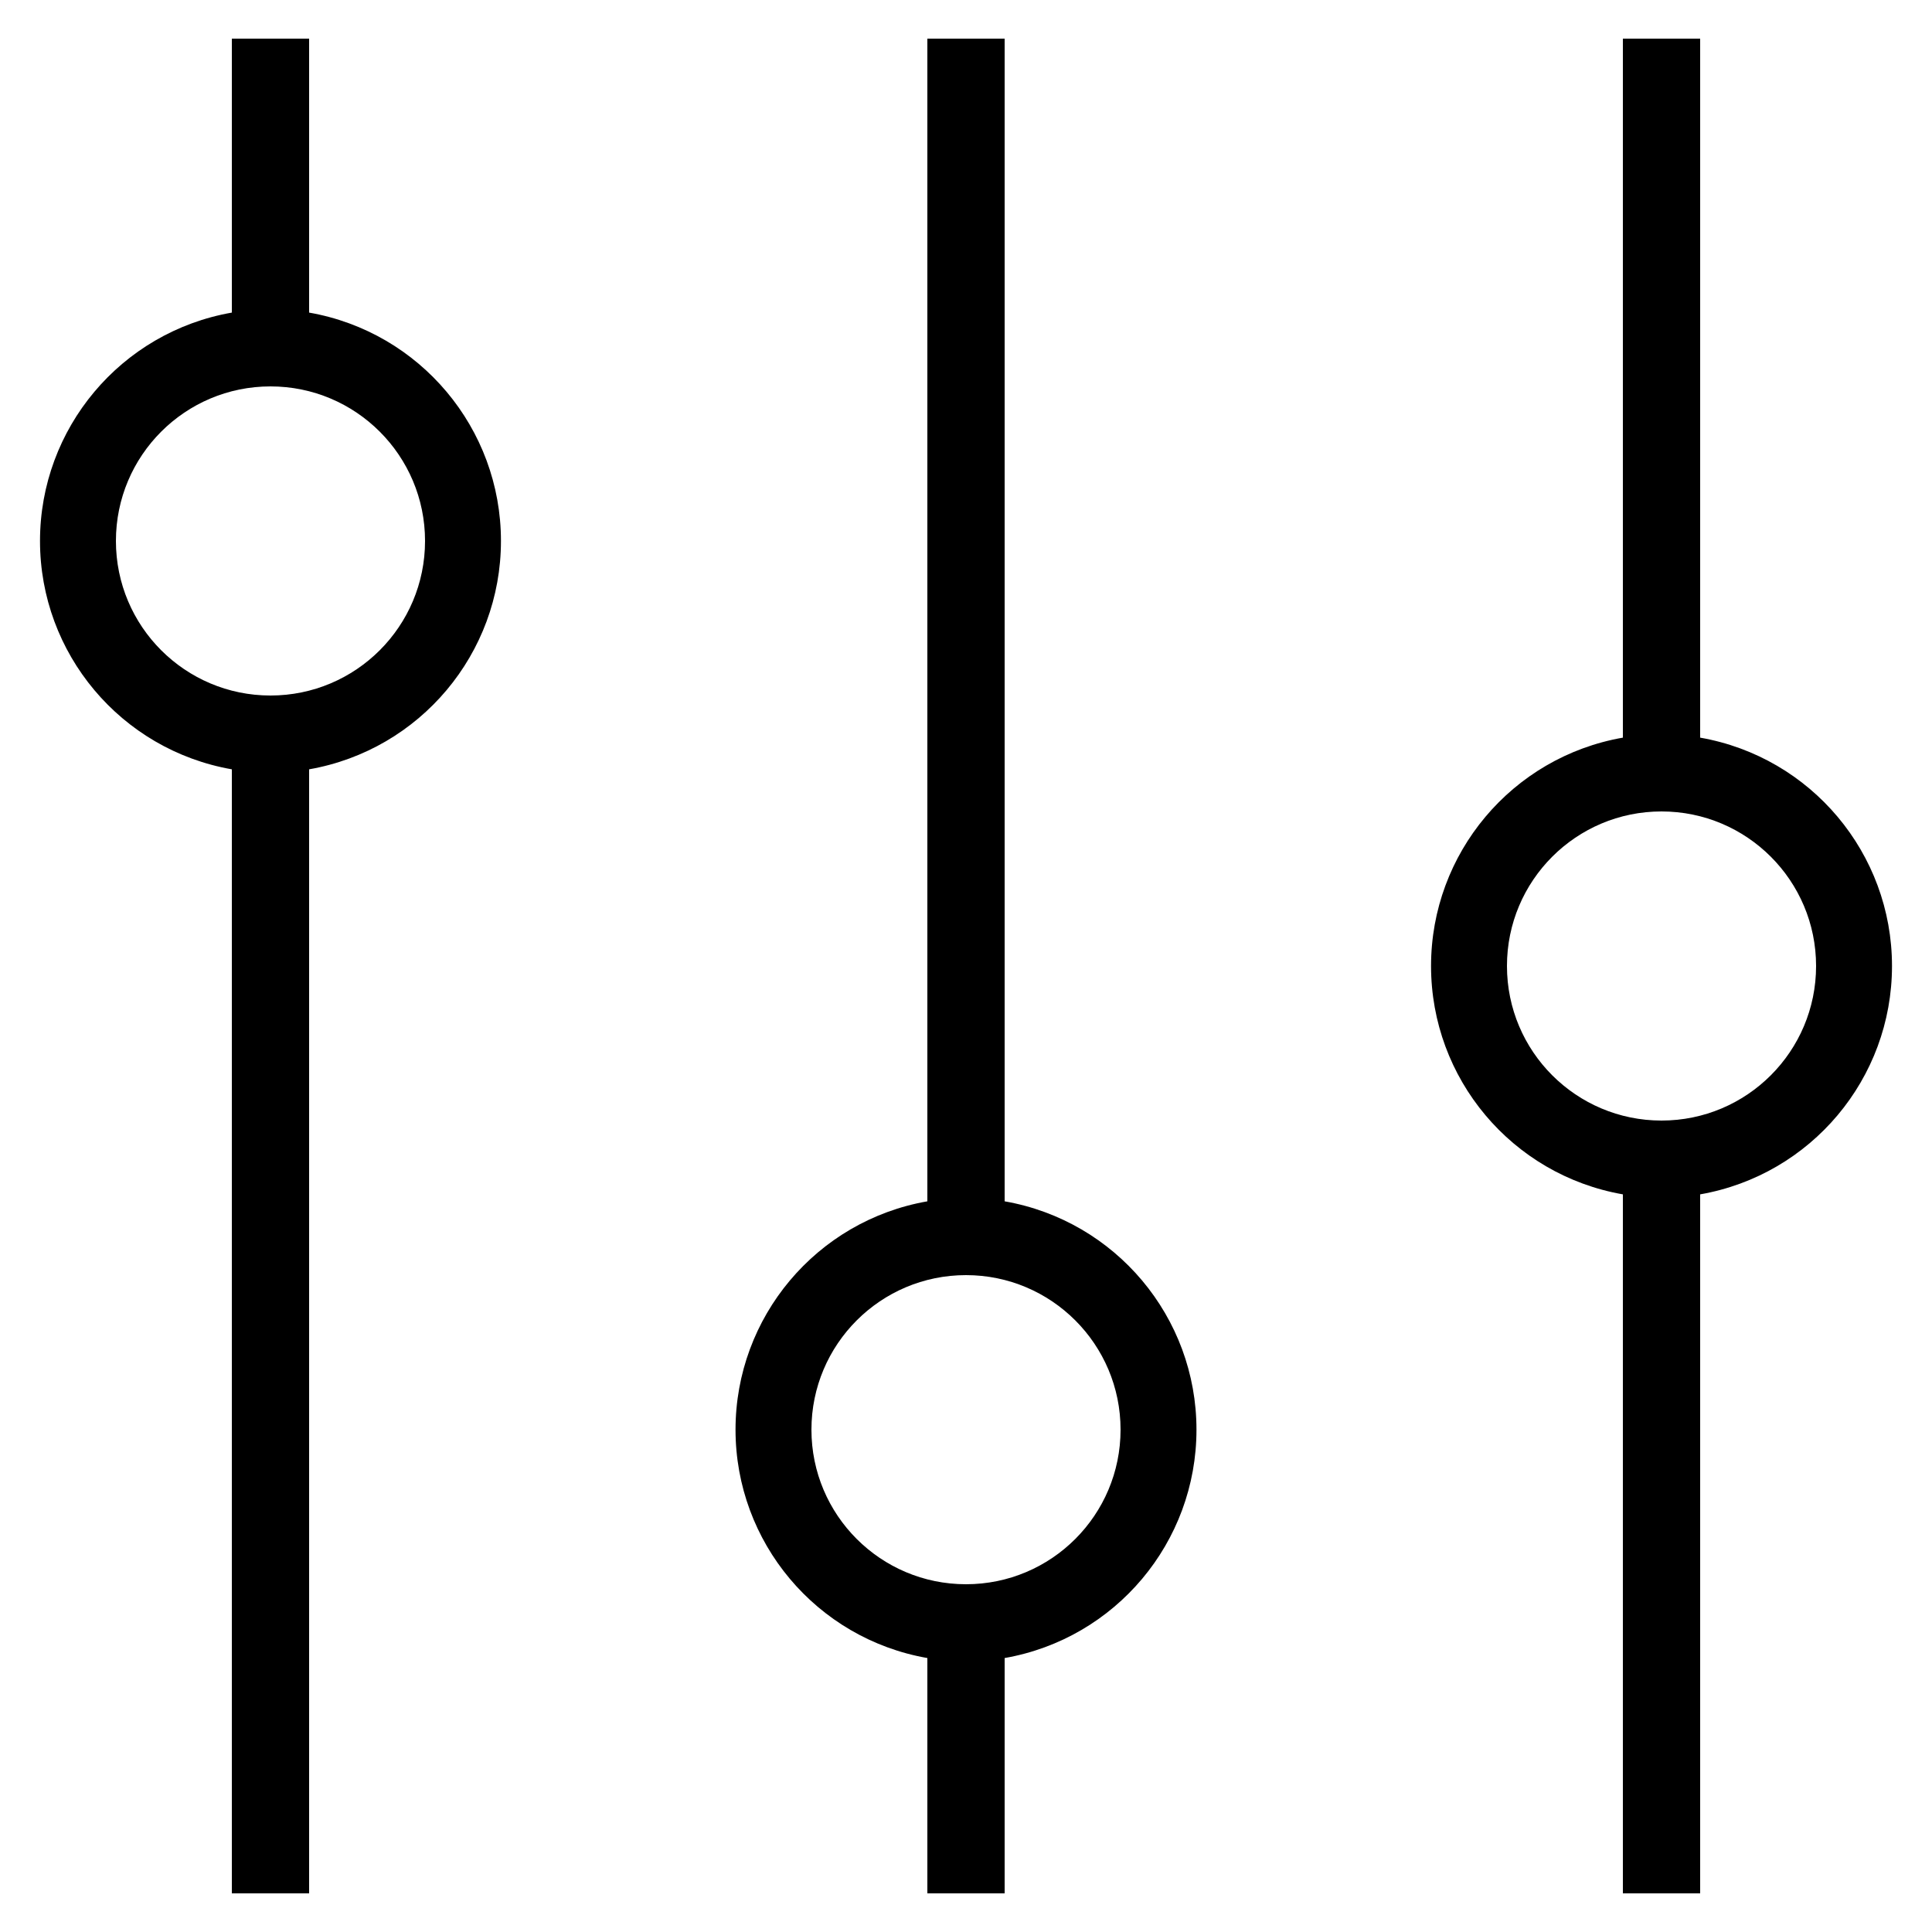
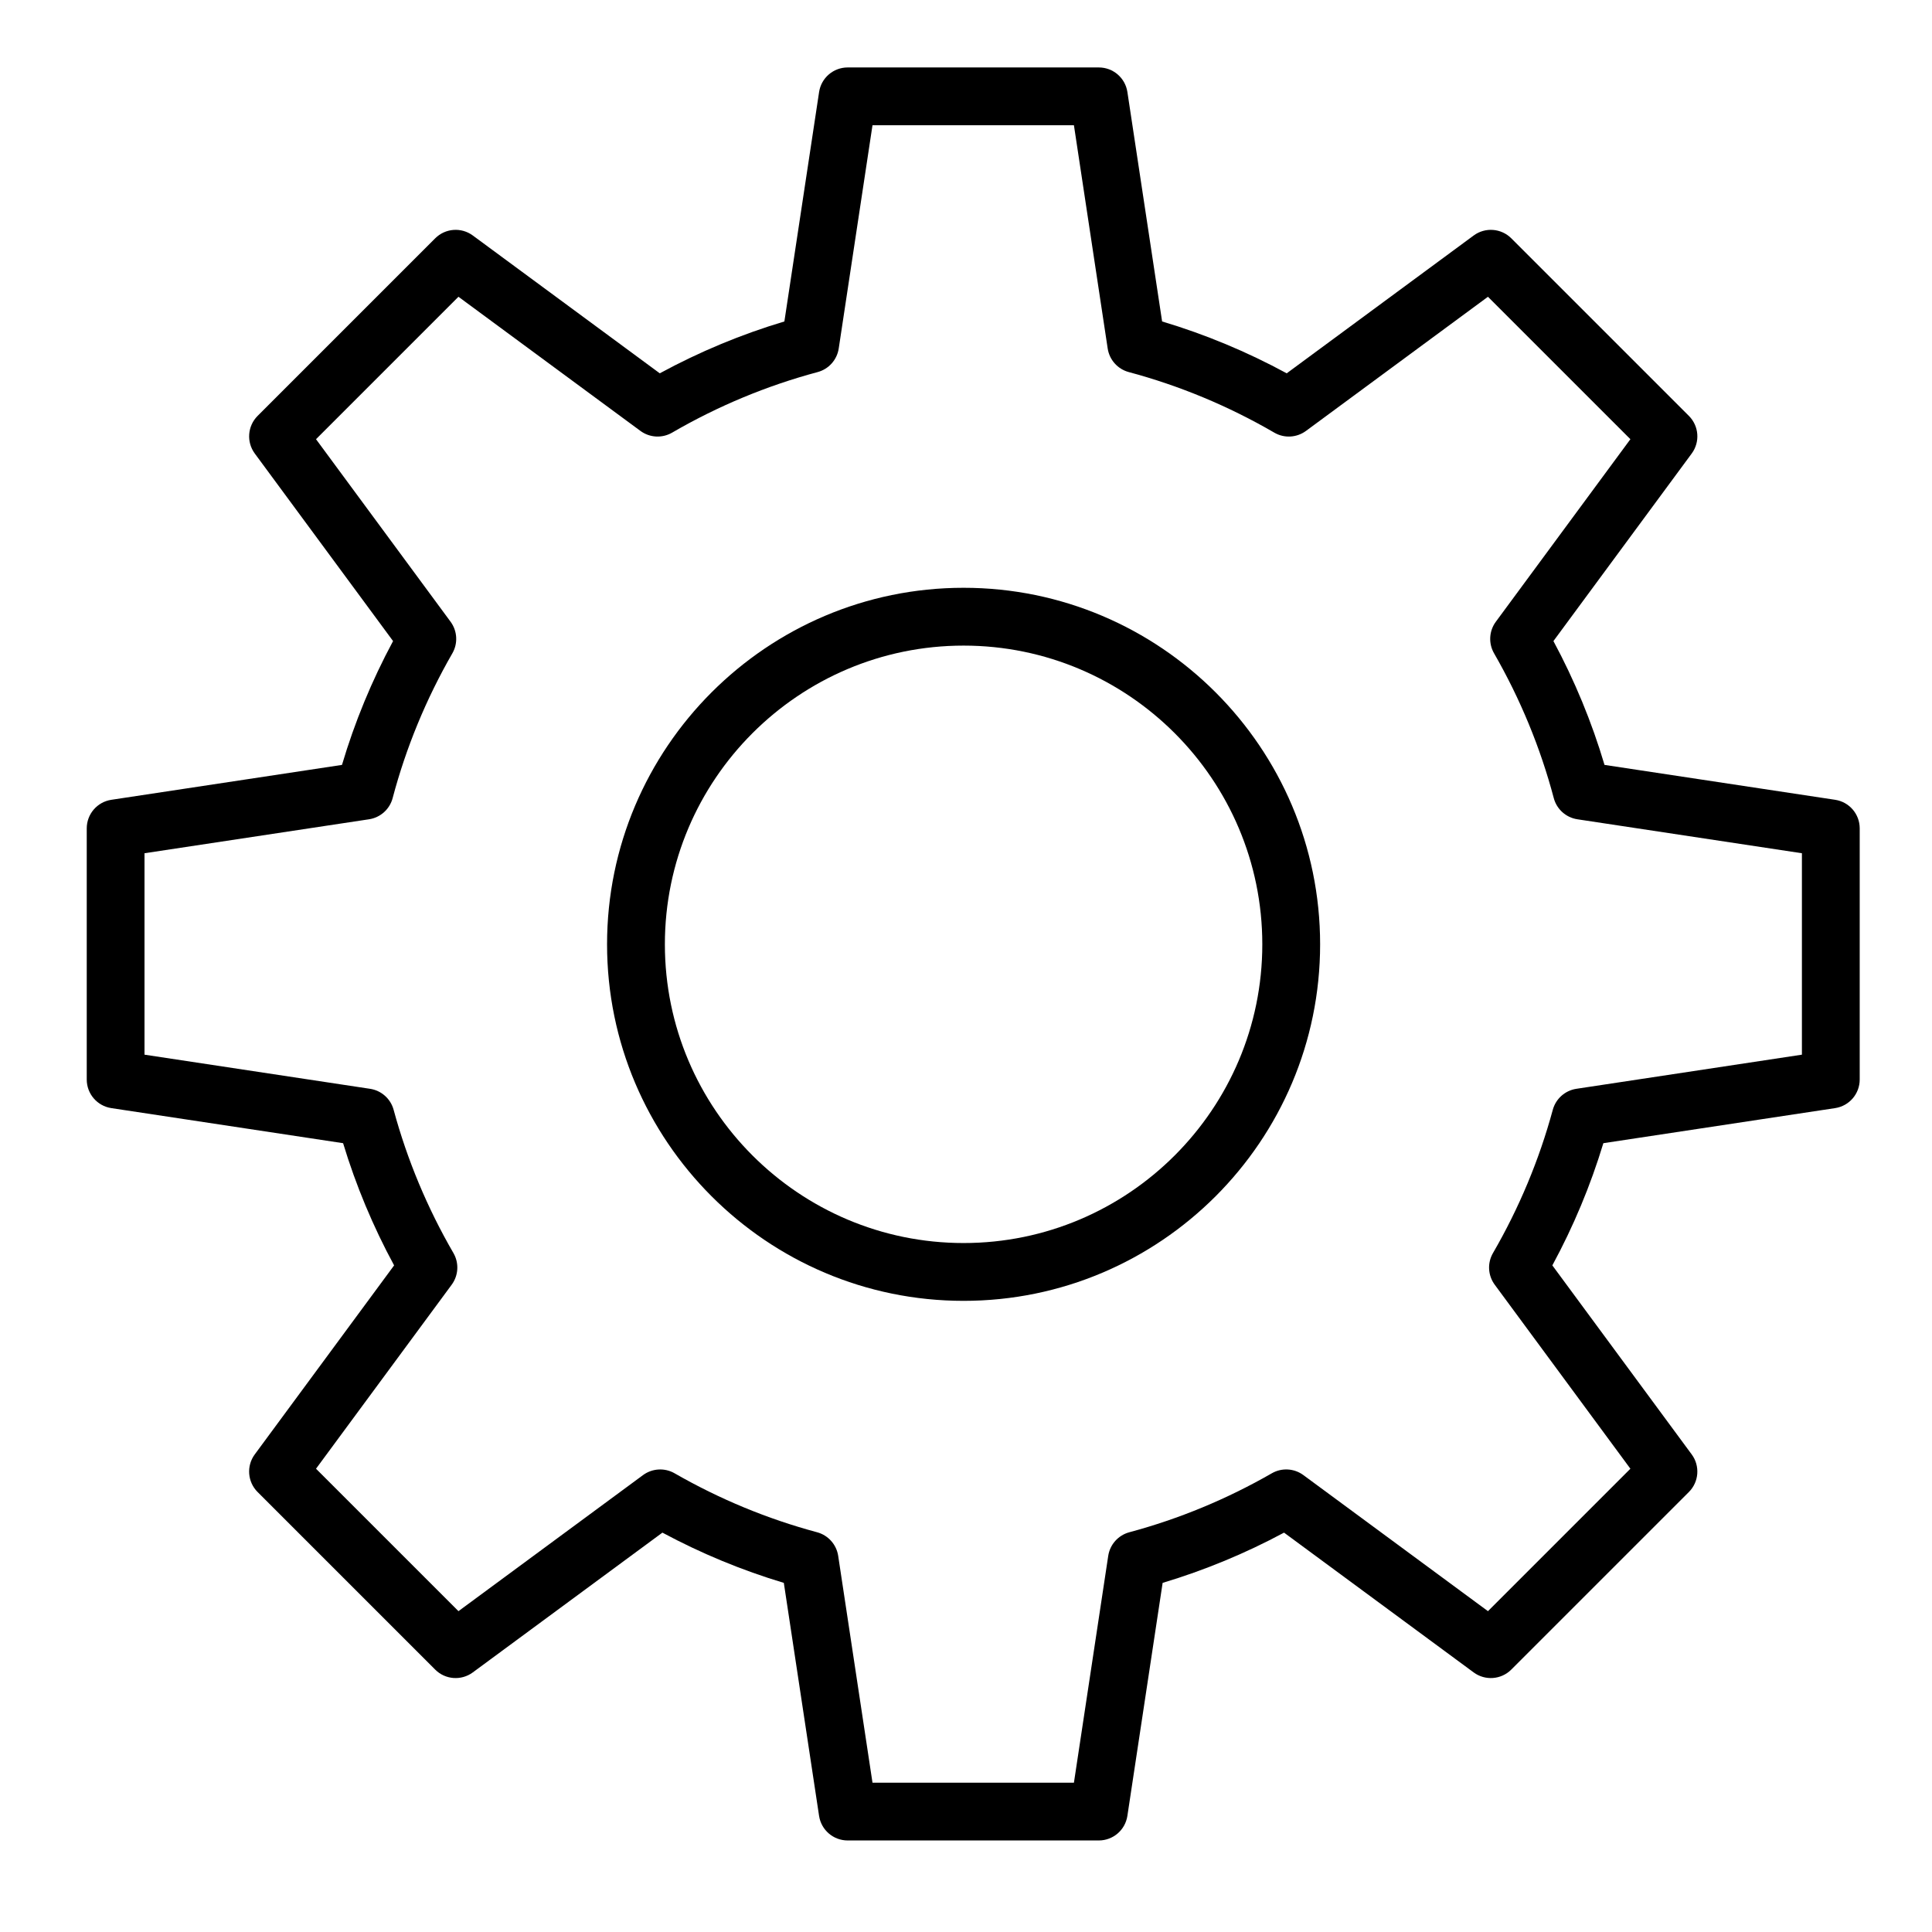
- <svg xmlns="http://www.w3.org/2000/svg" viewBox="0 0 50 50">
-   <path d="M44 19.09V1h-2v18.09a6 6 0 000 11.82V49h2V30.91a6 6 0 000-11.82zM43 29a4 4 0 110-8 4 4 0 010 8zM6 1v7.09a6 6 0 000 11.82V49h2V19.91A6 6 0 008 8.09V1H6zm5 13a4 4 0 11-8 0 4 4 0 018 0zM24 1v30.09a6 6 0 000 11.82V49h2v-6.09a6 6 0 000-11.82V1h-2zm5 36a4 4 0 11-8 0 4 4 0 018 0z" />
+ <svg xmlns="http://www.w3.org/2000/svg" version="1.1" id="Layer_1" x="0px" y="0px" viewBox="0 0 100.25 100.25" style="enable-background:new 0 0 100.25 100.25;" xml:space="preserve">
+   <g>
+     <path d="M50,30.5c-10.201,0-18.5,8.299-18.5,18.5S39.799,67.5,50,67.5S68.5,59.201,68.5,49S60.201,30.5,50,30.5z M50,64.5   c-8.547,0-15.5-6.953-15.5-15.5S41.453,33.5,50,33.5S65.5,40.453,65.5,49S58.547,64.5,50,64.5z" />
+     <path d="M95.225,41.501L83.257,39.69c-0.658-2.218-1.547-4.372-2.651-6.425l7.176-9.733c0.44-0.597,0.378-1.426-0.146-1.951   l-9.216-9.215c-0.525-0.524-1.354-0.587-1.951-0.147l-9.702,7.152c-2.062-1.12-4.23-2.022-6.466-2.691L58.5,4.776   C58.389,4.042,57.759,3.5,57.017,3.5H43.985c-0.742,0-1.372,0.542-1.483,1.276L40.701,16.68c-2.236,0.669-4.404,1.572-6.466,2.691   l-9.702-7.152c-0.597-0.44-1.426-0.378-1.951,0.147l-9.215,9.215c-0.524,0.524-0.587,1.354-0.147,1.951l7.176,9.733   c-1.104,2.053-1.993,4.207-2.651,6.425L5.777,41.501c-0.734,0.111-1.276,0.741-1.276,1.483v13.032c0,0.742,0.542,1.372,1.275,1.483   l12.027,1.82c0.665,2.194,1.552,4.319,2.647,6.341l-7.231,9.808c-0.44,0.597-0.377,1.426,0.147,1.951l9.215,9.215   c0.524,0.525,1.354,0.587,1.951,0.147l9.84-7.254c2.012,1.08,4.124,1.954,6.3,2.607l1.829,12.09   c0.111,0.734,0.741,1.276,1.483,1.276h13.032c0.742,0,1.372-0.542,1.483-1.276l1.829-12.09c2.176-0.653,4.288-1.527,6.3-2.607   l9.84,7.254c0.597,0.44,1.426,0.377,1.951-0.147l9.216-9.215c0.524-0.524,0.587-1.354,0.146-1.951L80.55,65.66   c1.096-2.022,1.983-4.147,2.647-6.341l12.027-1.82c0.733-0.111,1.275-0.741,1.275-1.483V42.984   C96.5,42.243,95.958,41.612,95.225,41.501z M93.5,54.726l-11.703,1.771c-0.588,0.089-1.068,0.517-1.224,1.09   c-0.704,2.595-1.748,5.095-3.103,7.432c-0.3,0.517-0.265,1.162,0.09,1.643l7.04,9.549l-7.391,7.391l-9.578-7.061   c-0.48-0.353-1.122-0.39-1.637-0.093c-2.331,1.339-4.818,2.369-7.395,3.06c-0.575,0.155-1.005,0.635-1.094,1.225l-1.78,11.769   H45.273l-1.78-11.769c-0.089-0.589-0.519-1.07-1.094-1.225c-2.577-0.691-5.064-1.721-7.395-3.06   c-0.515-0.296-1.158-0.259-1.637,0.093l-9.578,7.061l-7.391-7.391l7.04-9.549c0.354-0.481,0.39-1.126,0.09-1.643   c-1.355-2.336-2.399-4.837-3.103-7.432c-0.156-0.574-0.636-1.001-1.224-1.09L7.498,54.726V44.274l11.65-1.762   c0.591-0.089,1.073-0.521,1.226-1.099c0.693-2.616,1.735-5.144,3.099-7.514c0.297-0.516,0.26-1.159-0.093-1.638l-6.982-9.471   l7.391-7.391l9.443,6.961c0.481,0.354,1.126,0.39,1.644,0.089c2.375-1.38,4.916-2.437,7.55-3.142   c0.576-0.154,1.006-0.635,1.095-1.225l1.752-11.583h10.452l1.752,11.583c0.089,0.59,0.519,1.071,1.095,1.225   c2.634,0.705,5.174,1.762,7.55,3.142c0.517,0.302,1.162,0.265,1.644-0.089l9.443-6.961L84.6,22.79l-6.982,9.471   c-0.353,0.479-0.39,1.122-0.093,1.638c1.363,2.37,2.406,4.898,3.099,7.514c0.153,0.578,0.635,1.009,1.226,1.099l11.65,1.762   L93.5,54.726L93.5,54.726z" />
+   </g>
</svg>
